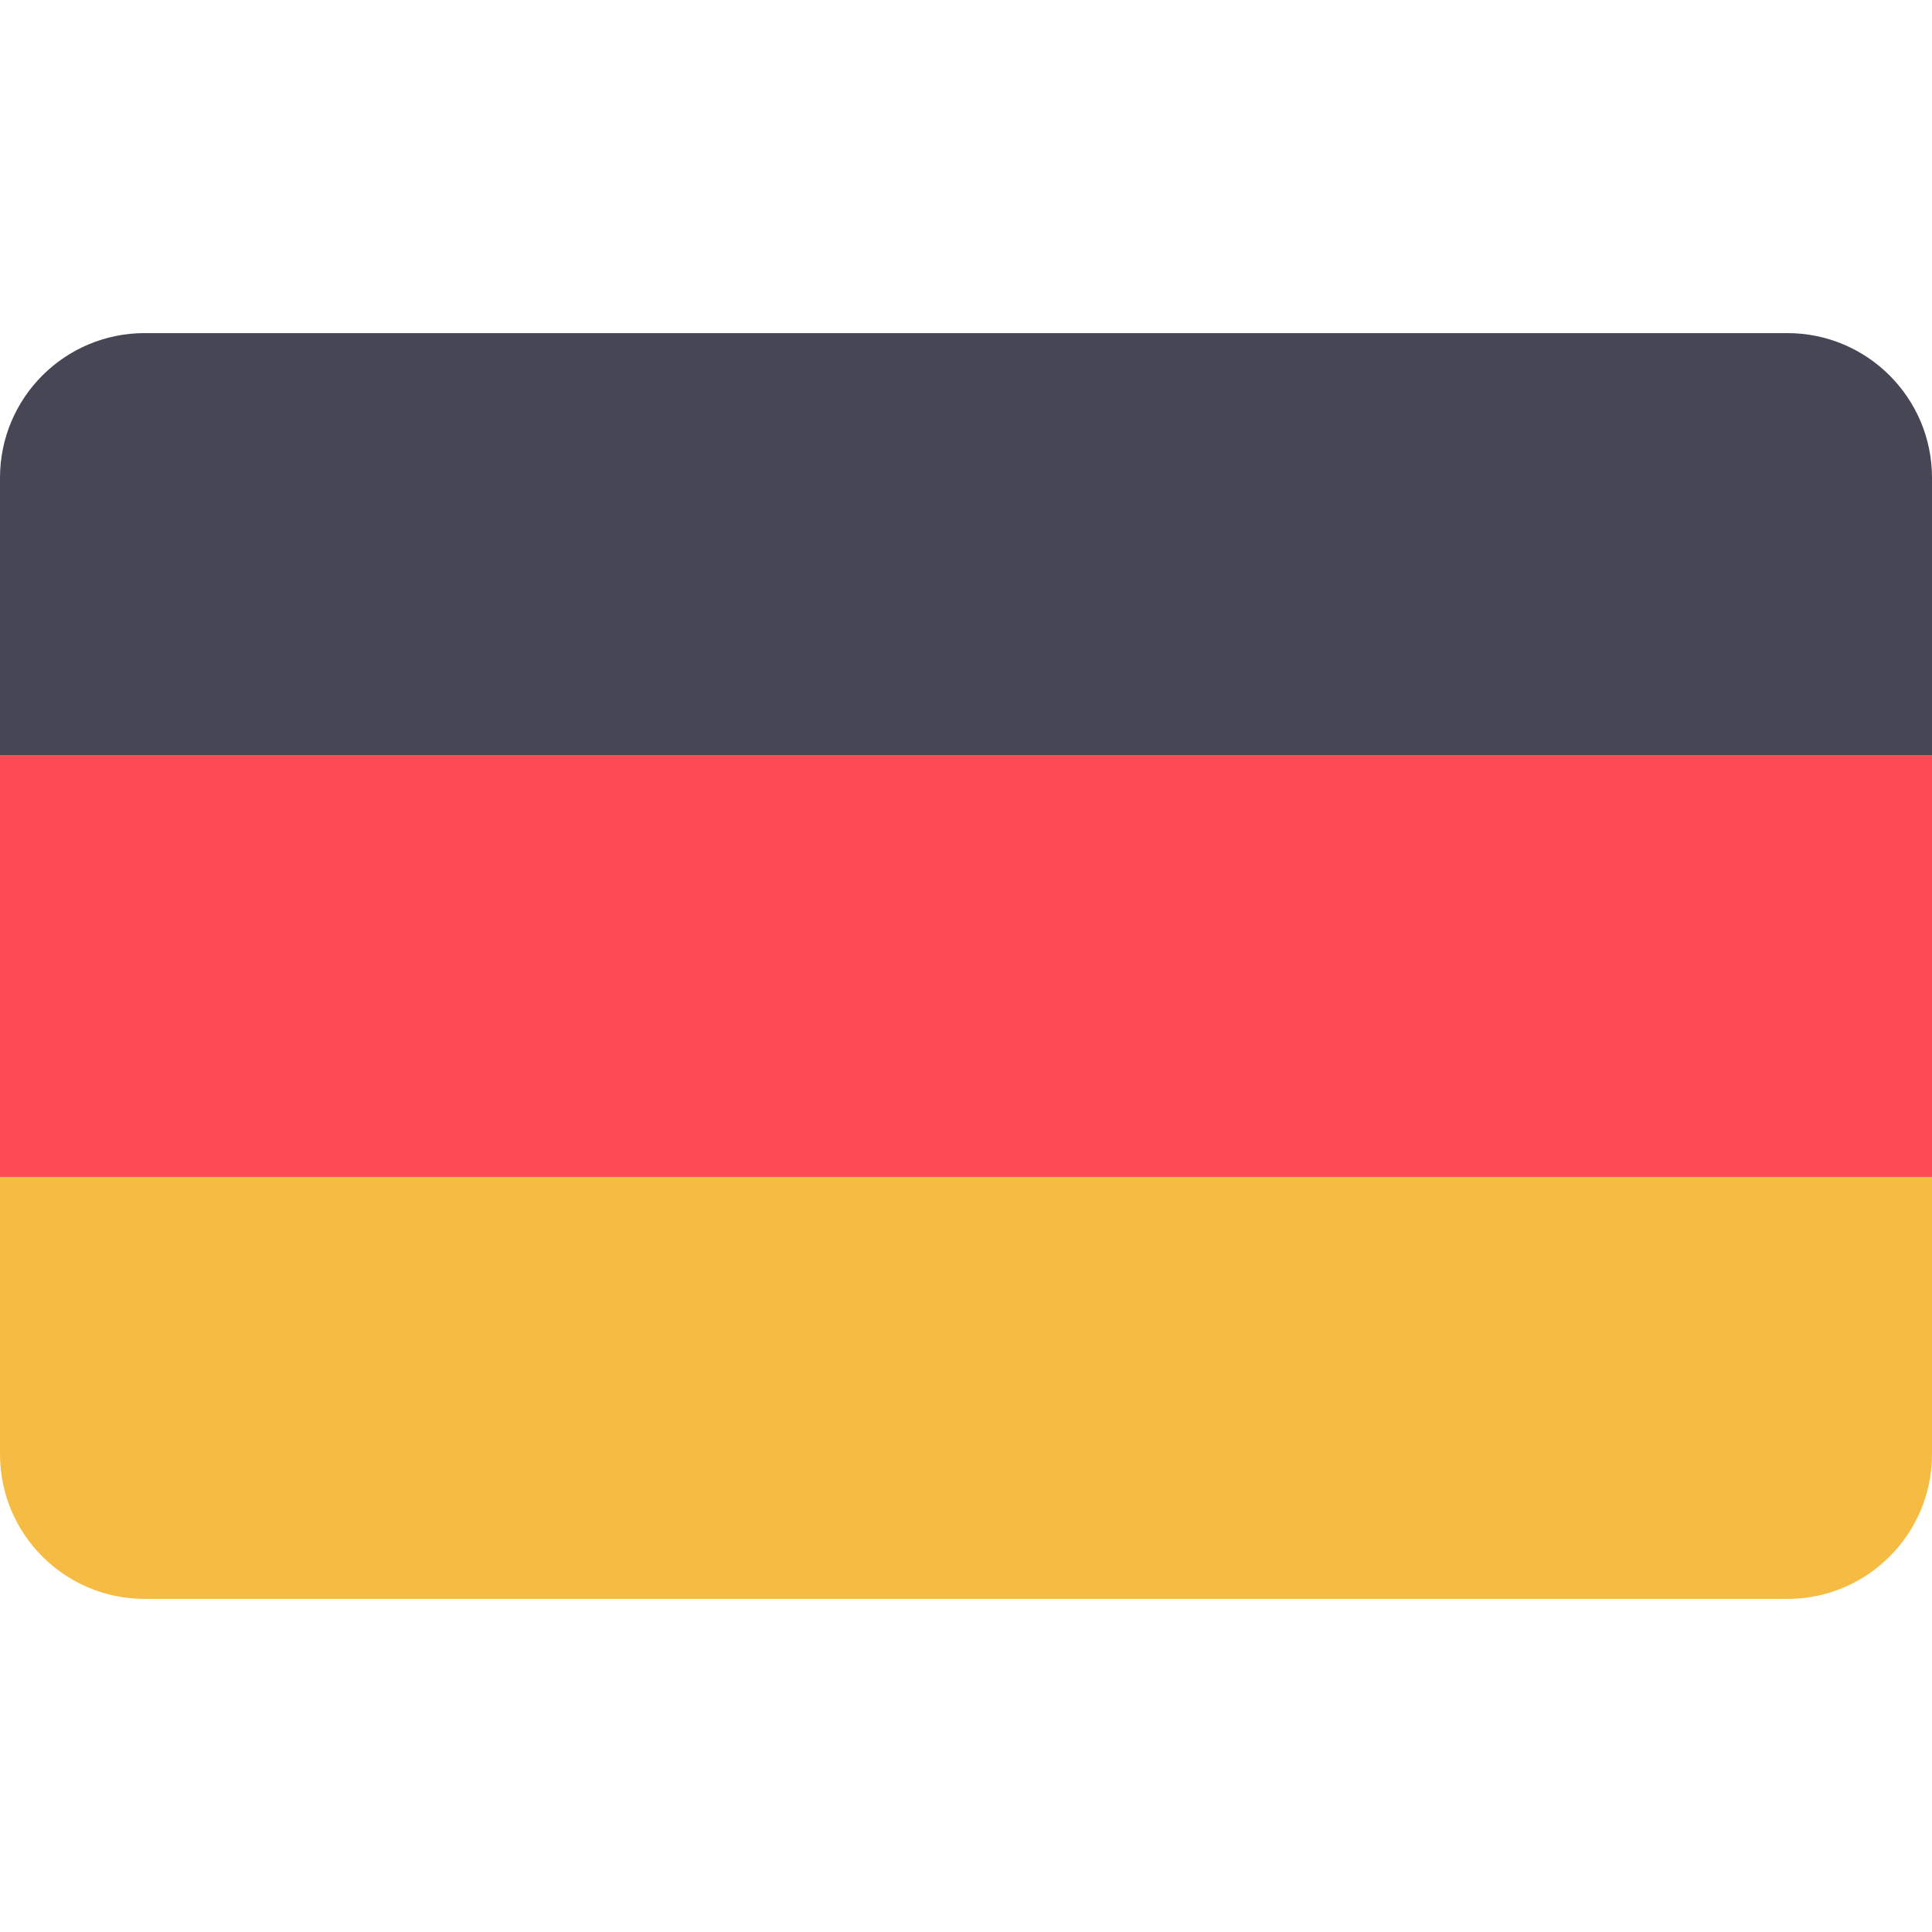
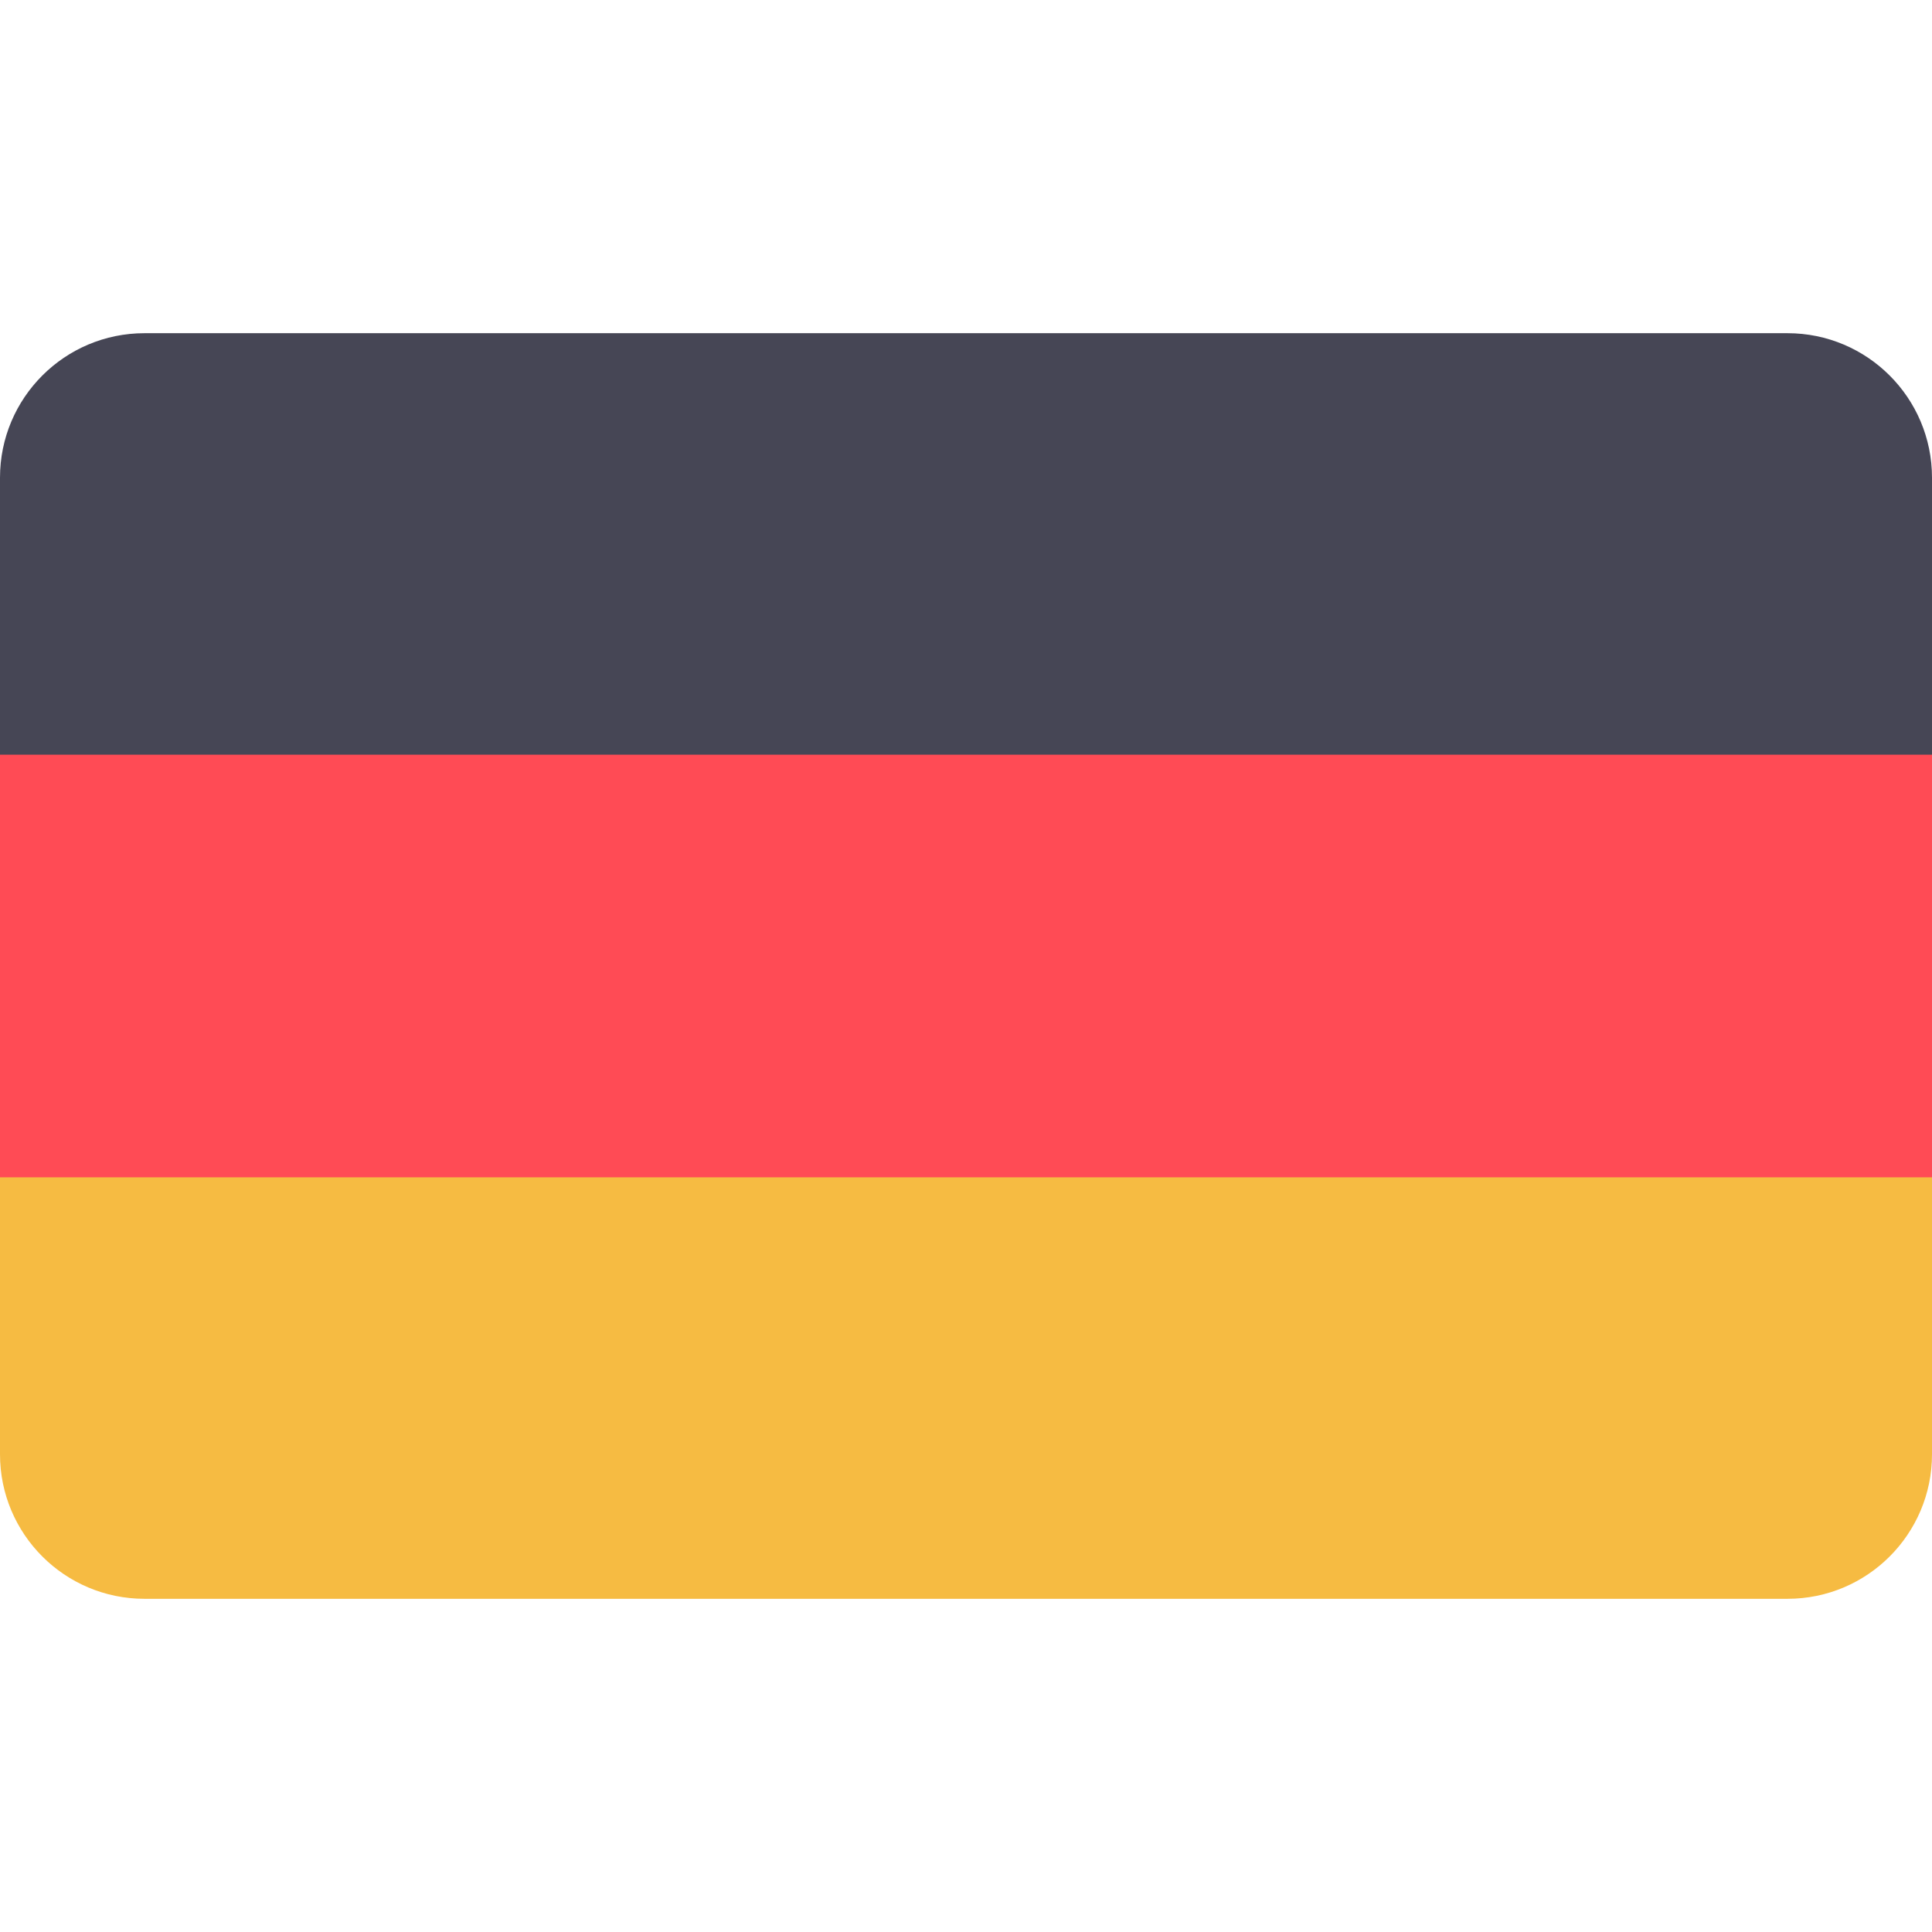
- <svg xmlns="http://www.w3.org/2000/svg" viewBox="0 0 512 512">
-   <path d="M473.655 88.276H38.345C17.167 88.276 0 105.443 0 126.621v73.471h512v-73.471c0-21.178-17.167-38.345-38.345-38.345z" fill="#464655" />
-   <path d="M0 385.379c0 21.177 17.167 38.345 38.345 38.345h435.31c21.177 0 38.345-17.167 38.345-38.345v-73.471H0v73.471z" fill="#f6bb42" />
-   <path fill="#ff4b55" d="M0 200.09h512V311.9H0z" />
+ <svg xmlns="http://www.w3.org/2000/svg" viewBox="0 0 512 512" width="512" height="512">
+   <path d="M473.7 88.3H38.3A38.3 38.3 0 000 126.6v73.5h512v-73.5a38.3 38.3 0 00-38.3-38.3z" fill="#464655" />
+   <path d="M0 385.4a38.3 38.3 0 0038.3 38.3h435.4a38.3 38.3 0 0038.3-38.3v-73.5H0v73.5z" fill="#f6bb42" />
+   <path fill="#ff4b55" d="M0 200h512V312H0z" />
</svg>
